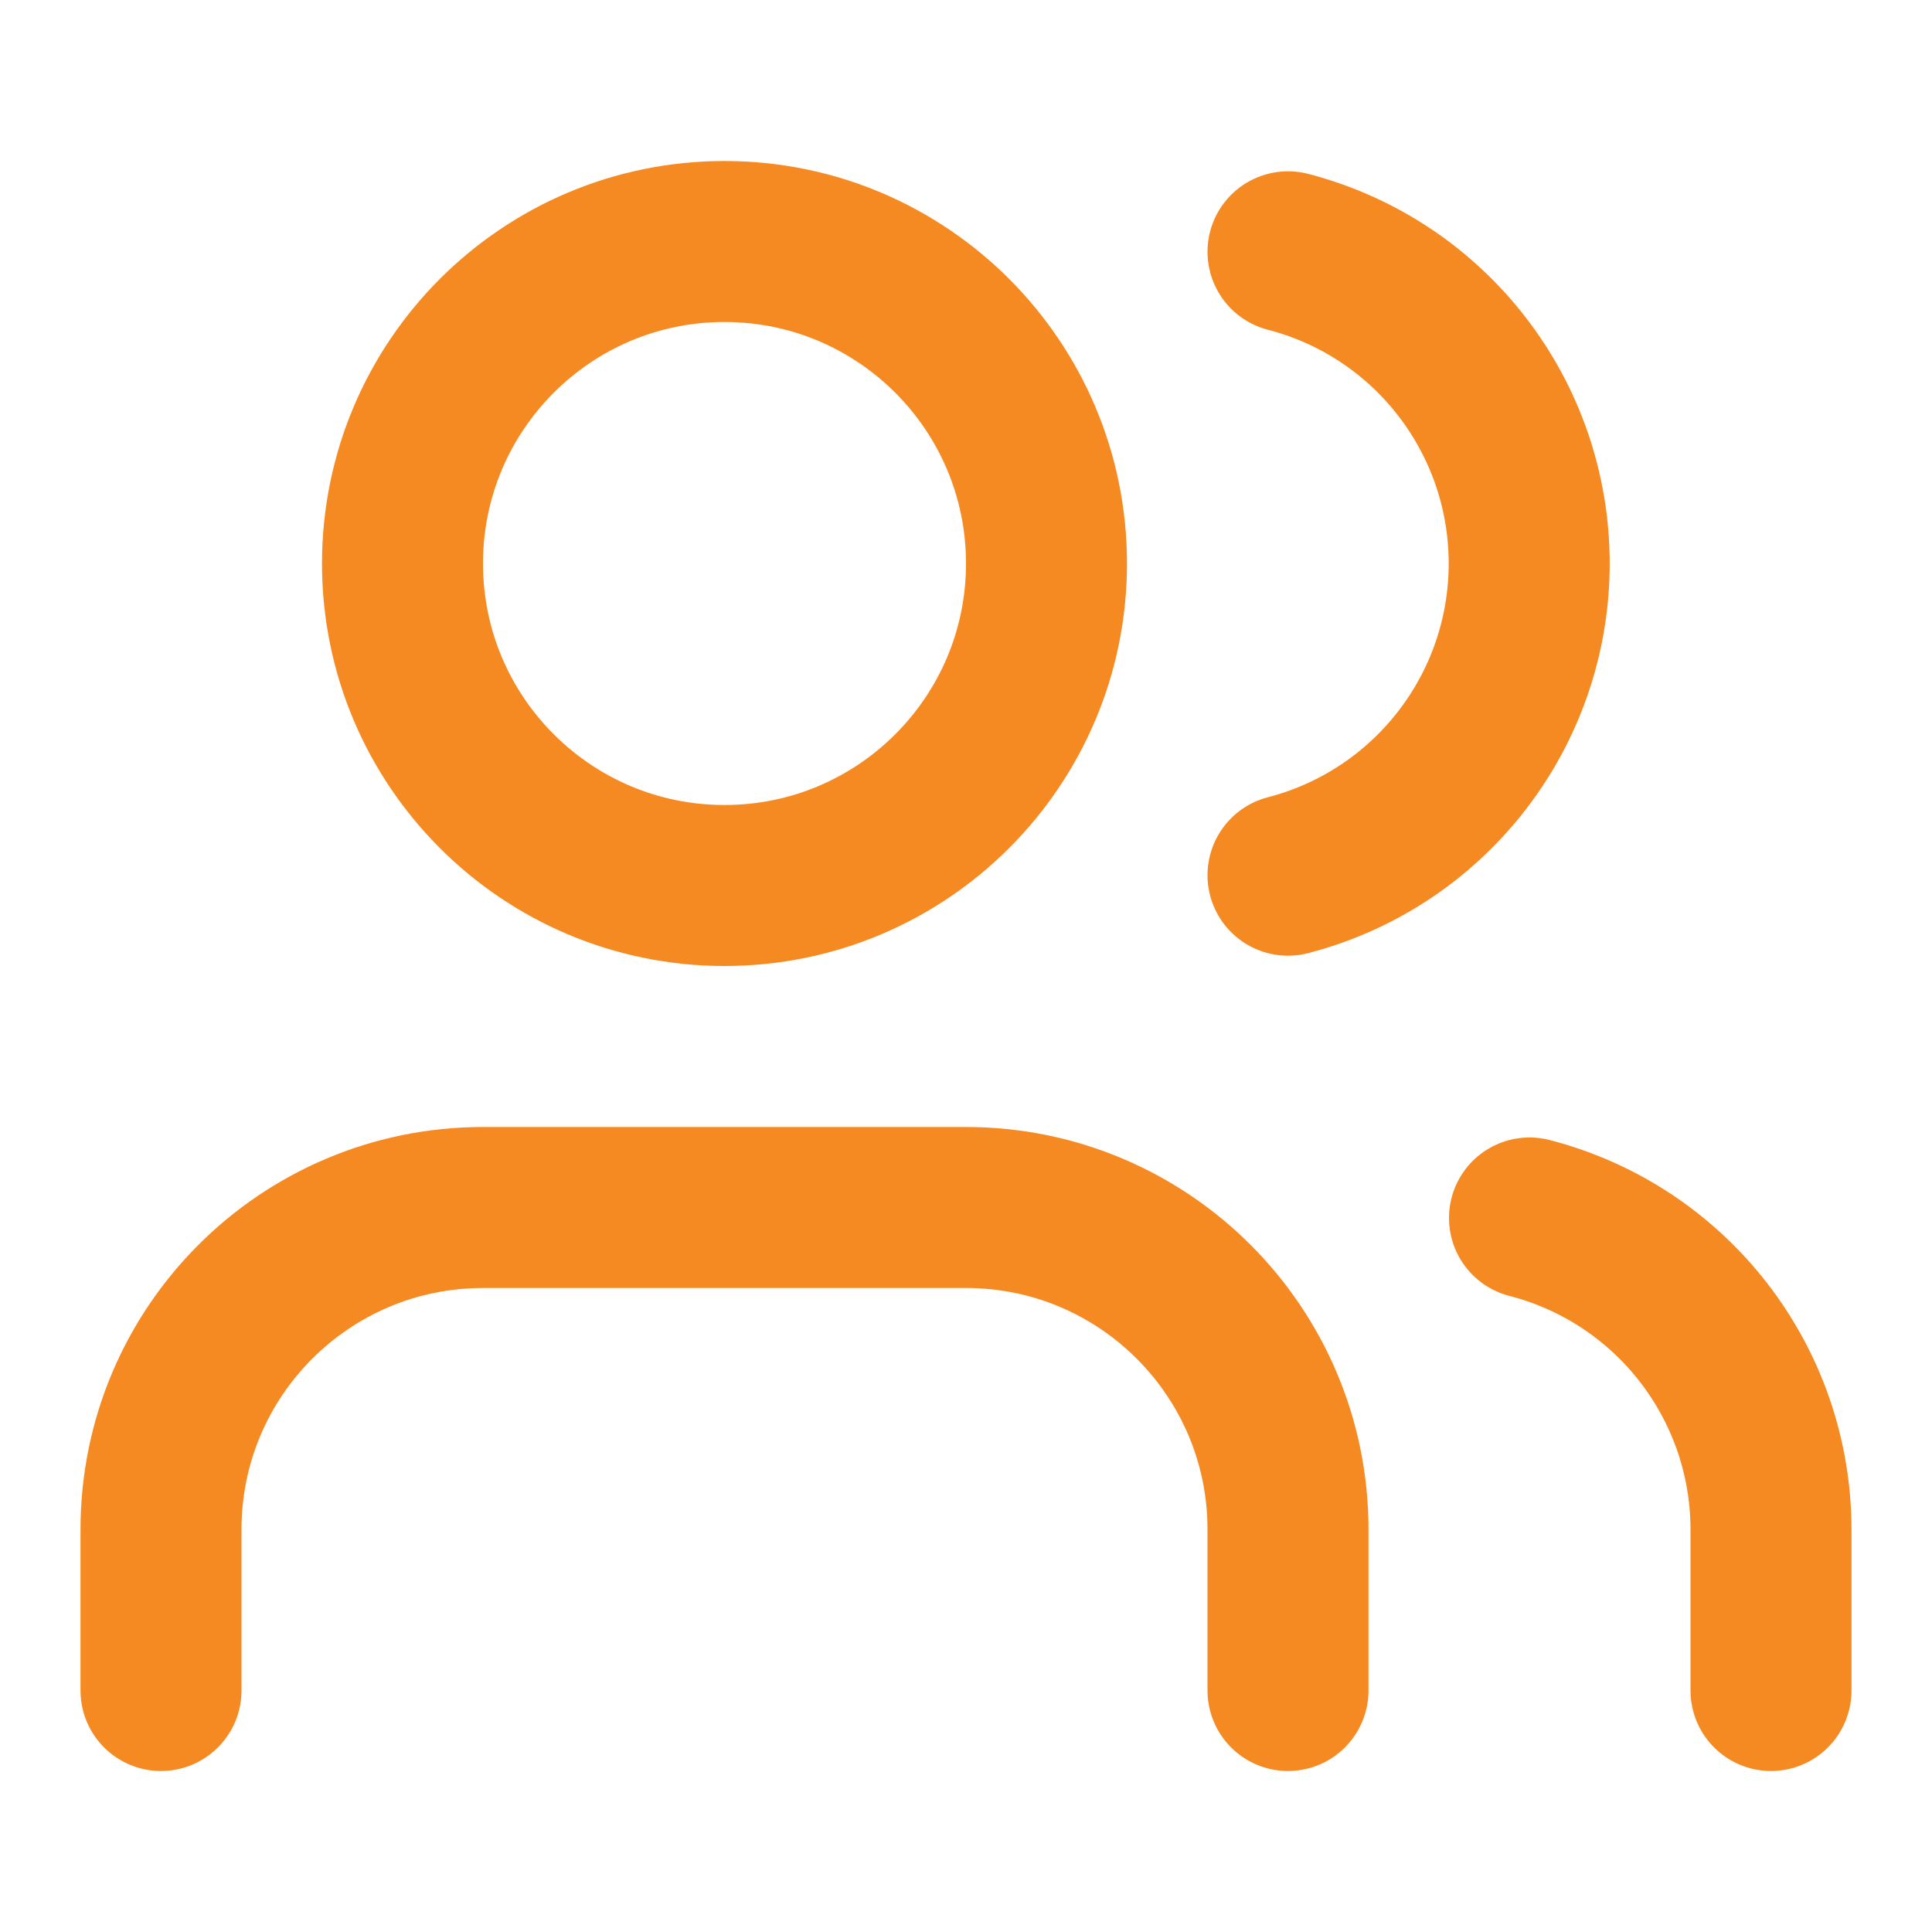
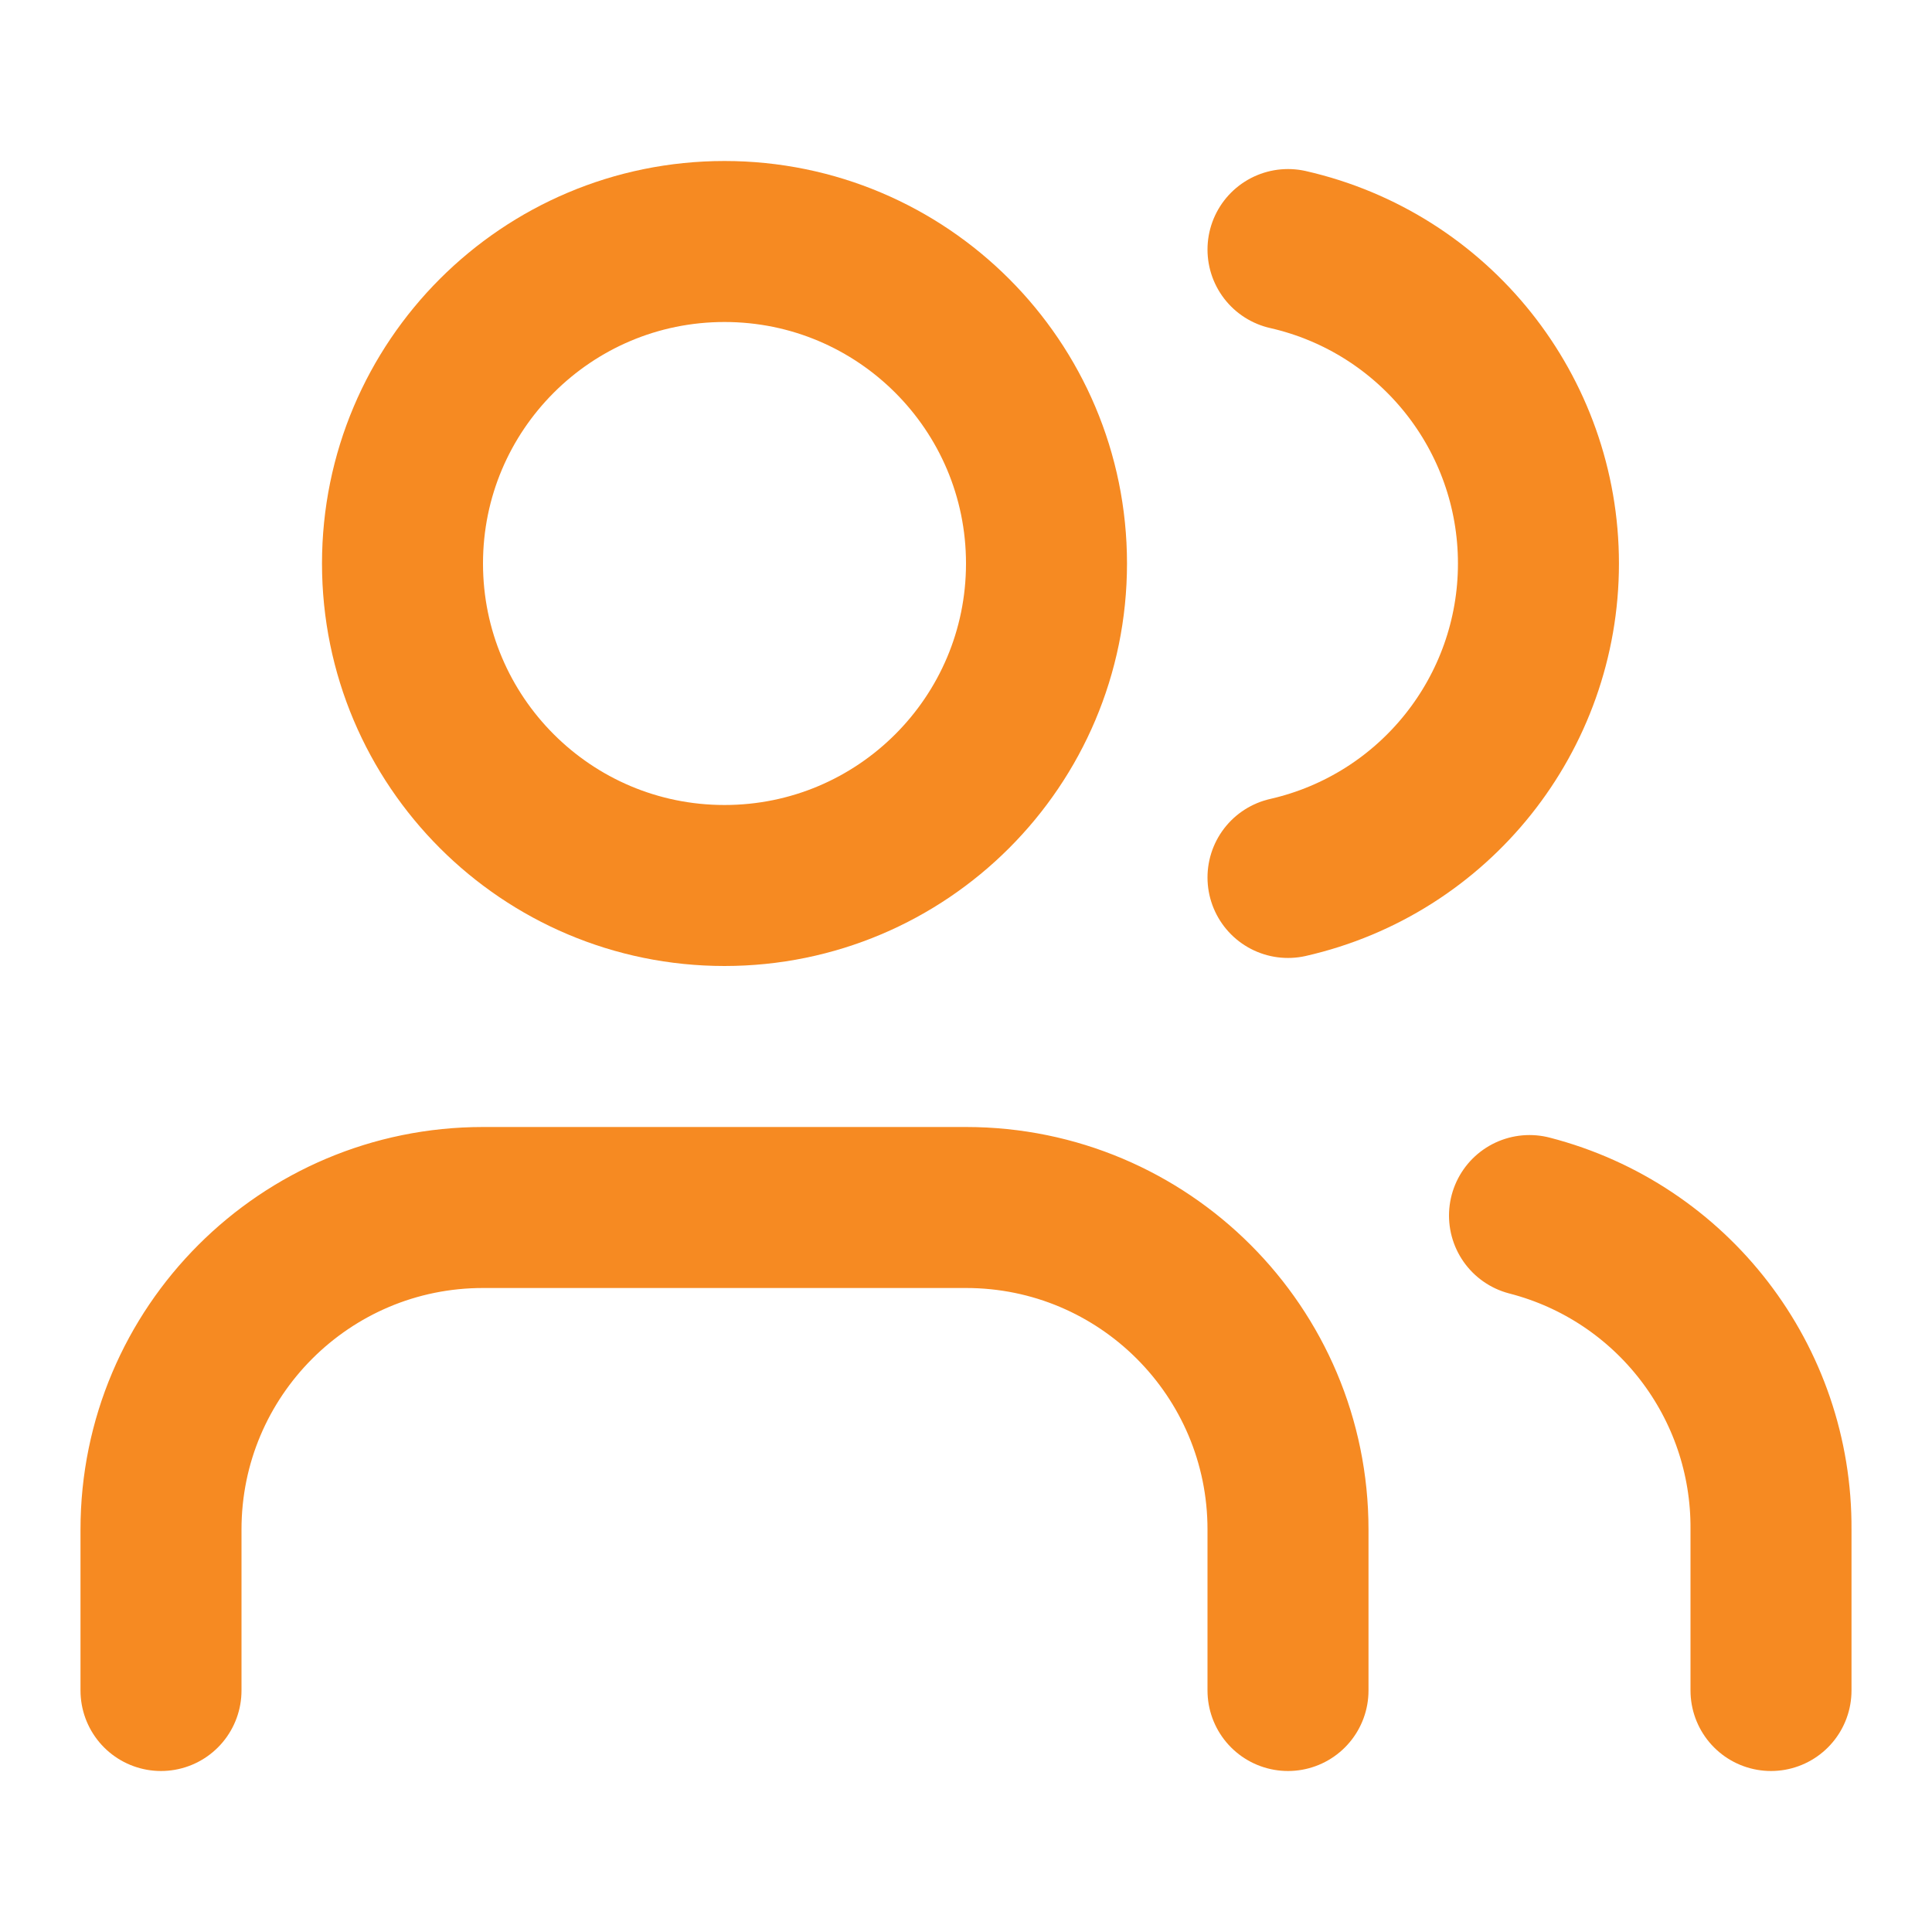
- <svg xmlns="http://www.w3.org/2000/svg" width="24" height="24" viewBox="0 0 24 24" fill="none" stroke="#f68a22" stroke-width="2" stroke-linecap="round" stroke-linejoin="round" data-lucide="users">
-   <path d="M16 21v-2a4 4 0 0 0-4-4H6a4 4 0 0 0-4 4v2" />
-   <path d="M16 3.128a4 4 0 0 1 0 7.744" />
-   <path d="M22 21v-2a4 4 0 0 0-3-3.87" />
+ <svg xmlns="http://www.w3.org/2000/svg" width="24" height="24" fill="none" stroke="#f68a22" stroke-linecap="round" stroke-linejoin="round" stroke-width="2" data-lucide="users" viewBox="0 0 24 24">
+   <path d="M16 21v-2a4 4 0 0 0-4-4H6a4 4 0 0 0-4 4v2M16 3.1a4 4 0 0 1 0 7.8M22 21v-2a4 4 0 0 0-3-3.9" />
  <circle cx="9" cy="7" r="4" />
</svg>
